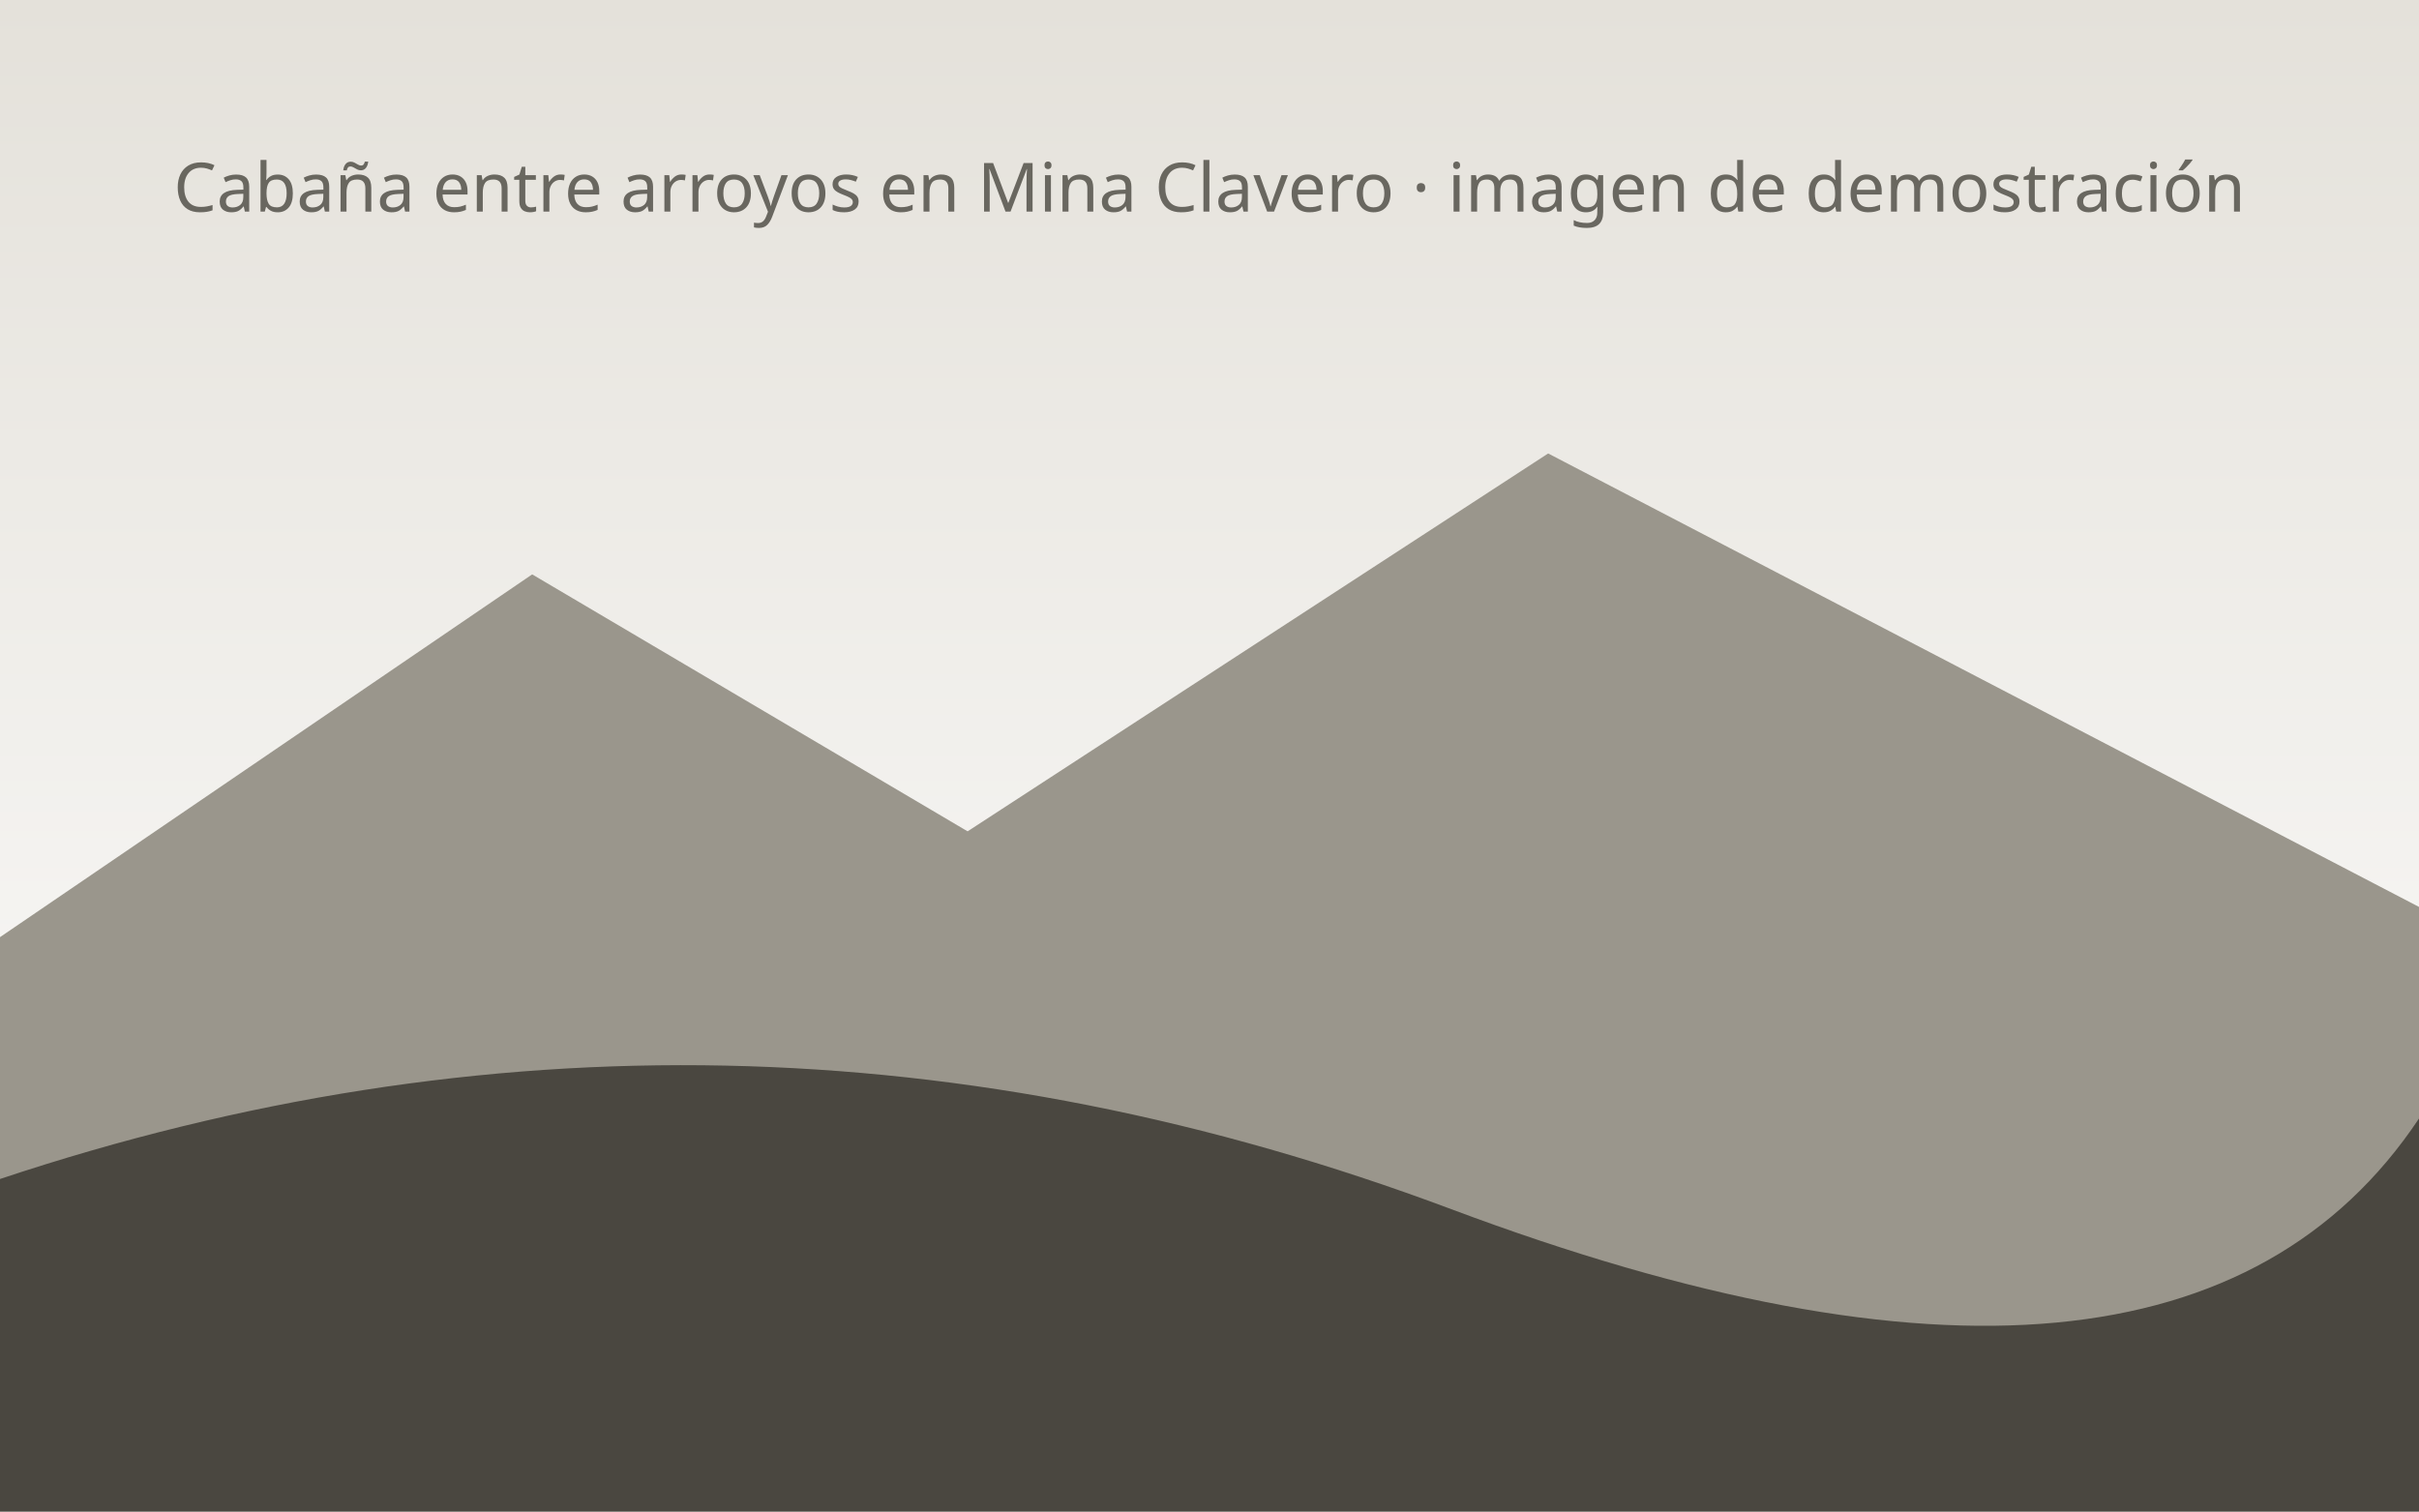
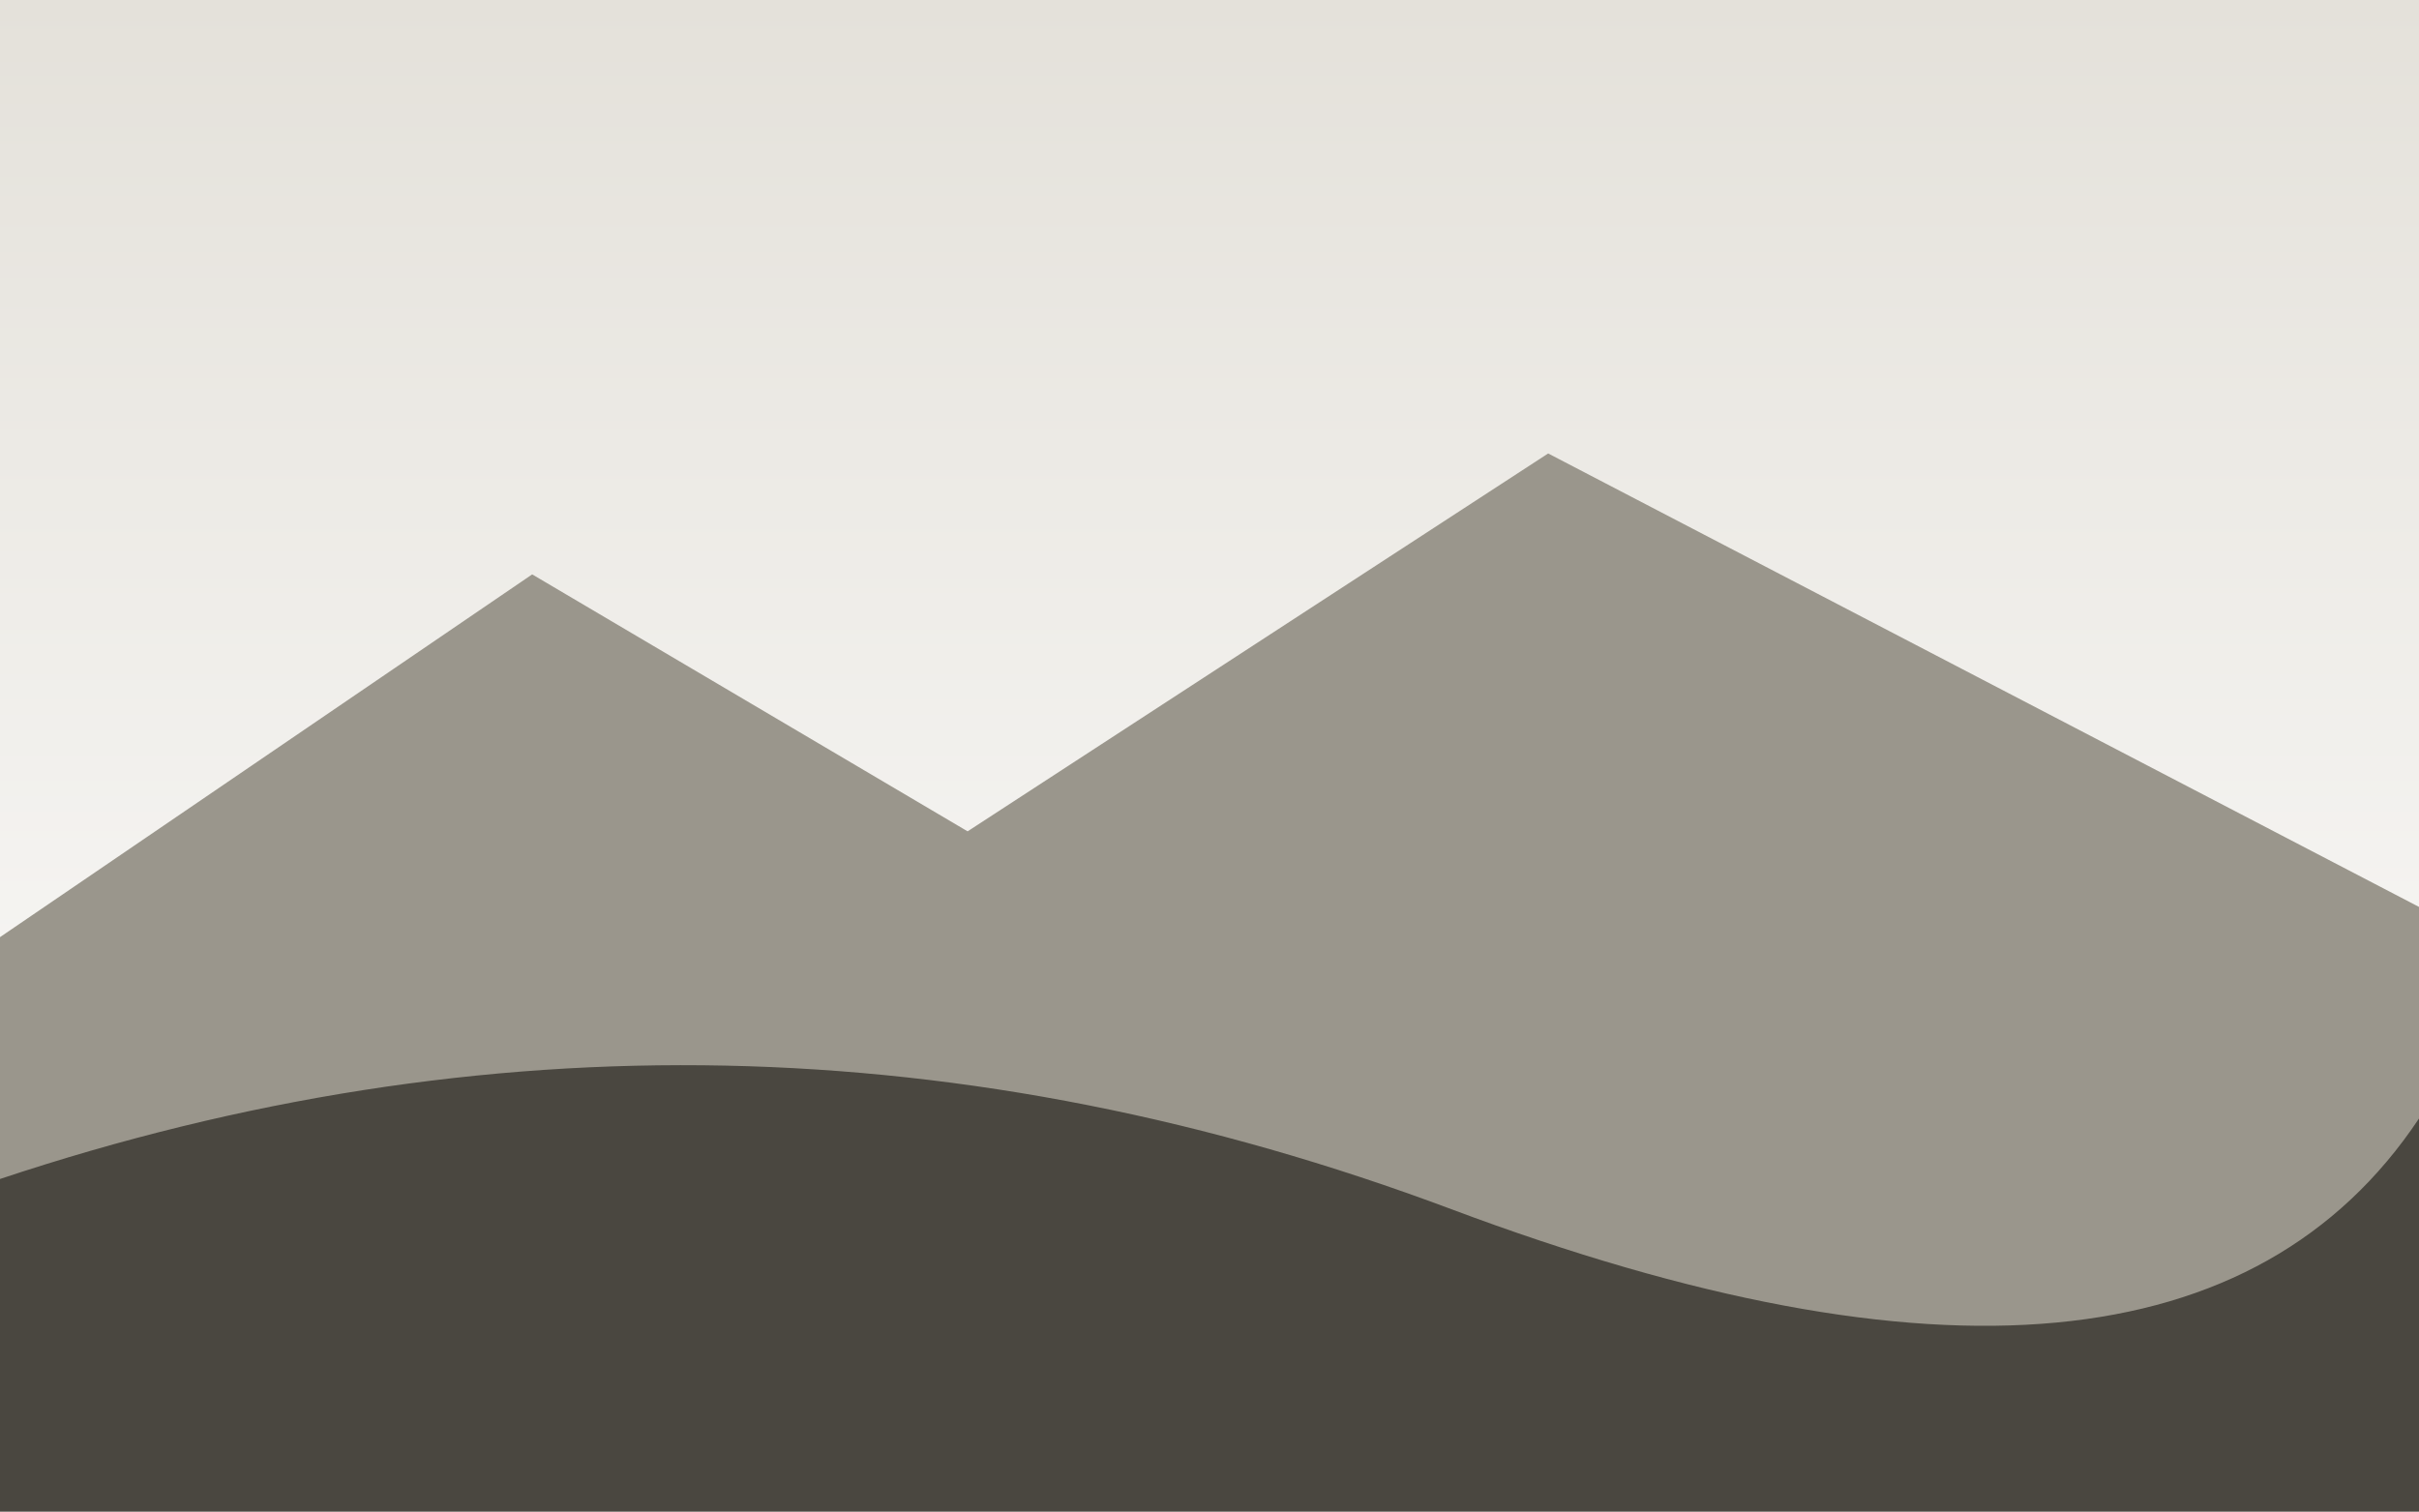
<svg xmlns="http://www.w3.org/2000/svg" viewBox="0 0 1600 1000" width="1600" height="1000">
  <defs>
    <linearGradient id="g" x1="0" y1="0" x2="0" y2="1">
      <stop offset="0" stop-color="#e4e1da" />
      <stop offset="1" stop-color="#fff" />
    </linearGradient>
  </defs>
  <rect width="1600" height="1000" fill="url(#g)" />
  <path d="M0 620 L352 380 L640 550 L1024 300 L1600 600 V1000 H0Z" fill="#9a968c" />
  <path d="M0 780 Q480 620 960 800 T1600 740 V1000 H0Z" fill="#4a4740" />
-   <text x="800" y="140" text-anchor="middle" font-family="sans-serif" font-size="45" fill="#4a4740" opacity=".8">Cabaña entre arroyos en Mina Clavero · imagen de demostración</text>
</svg>
